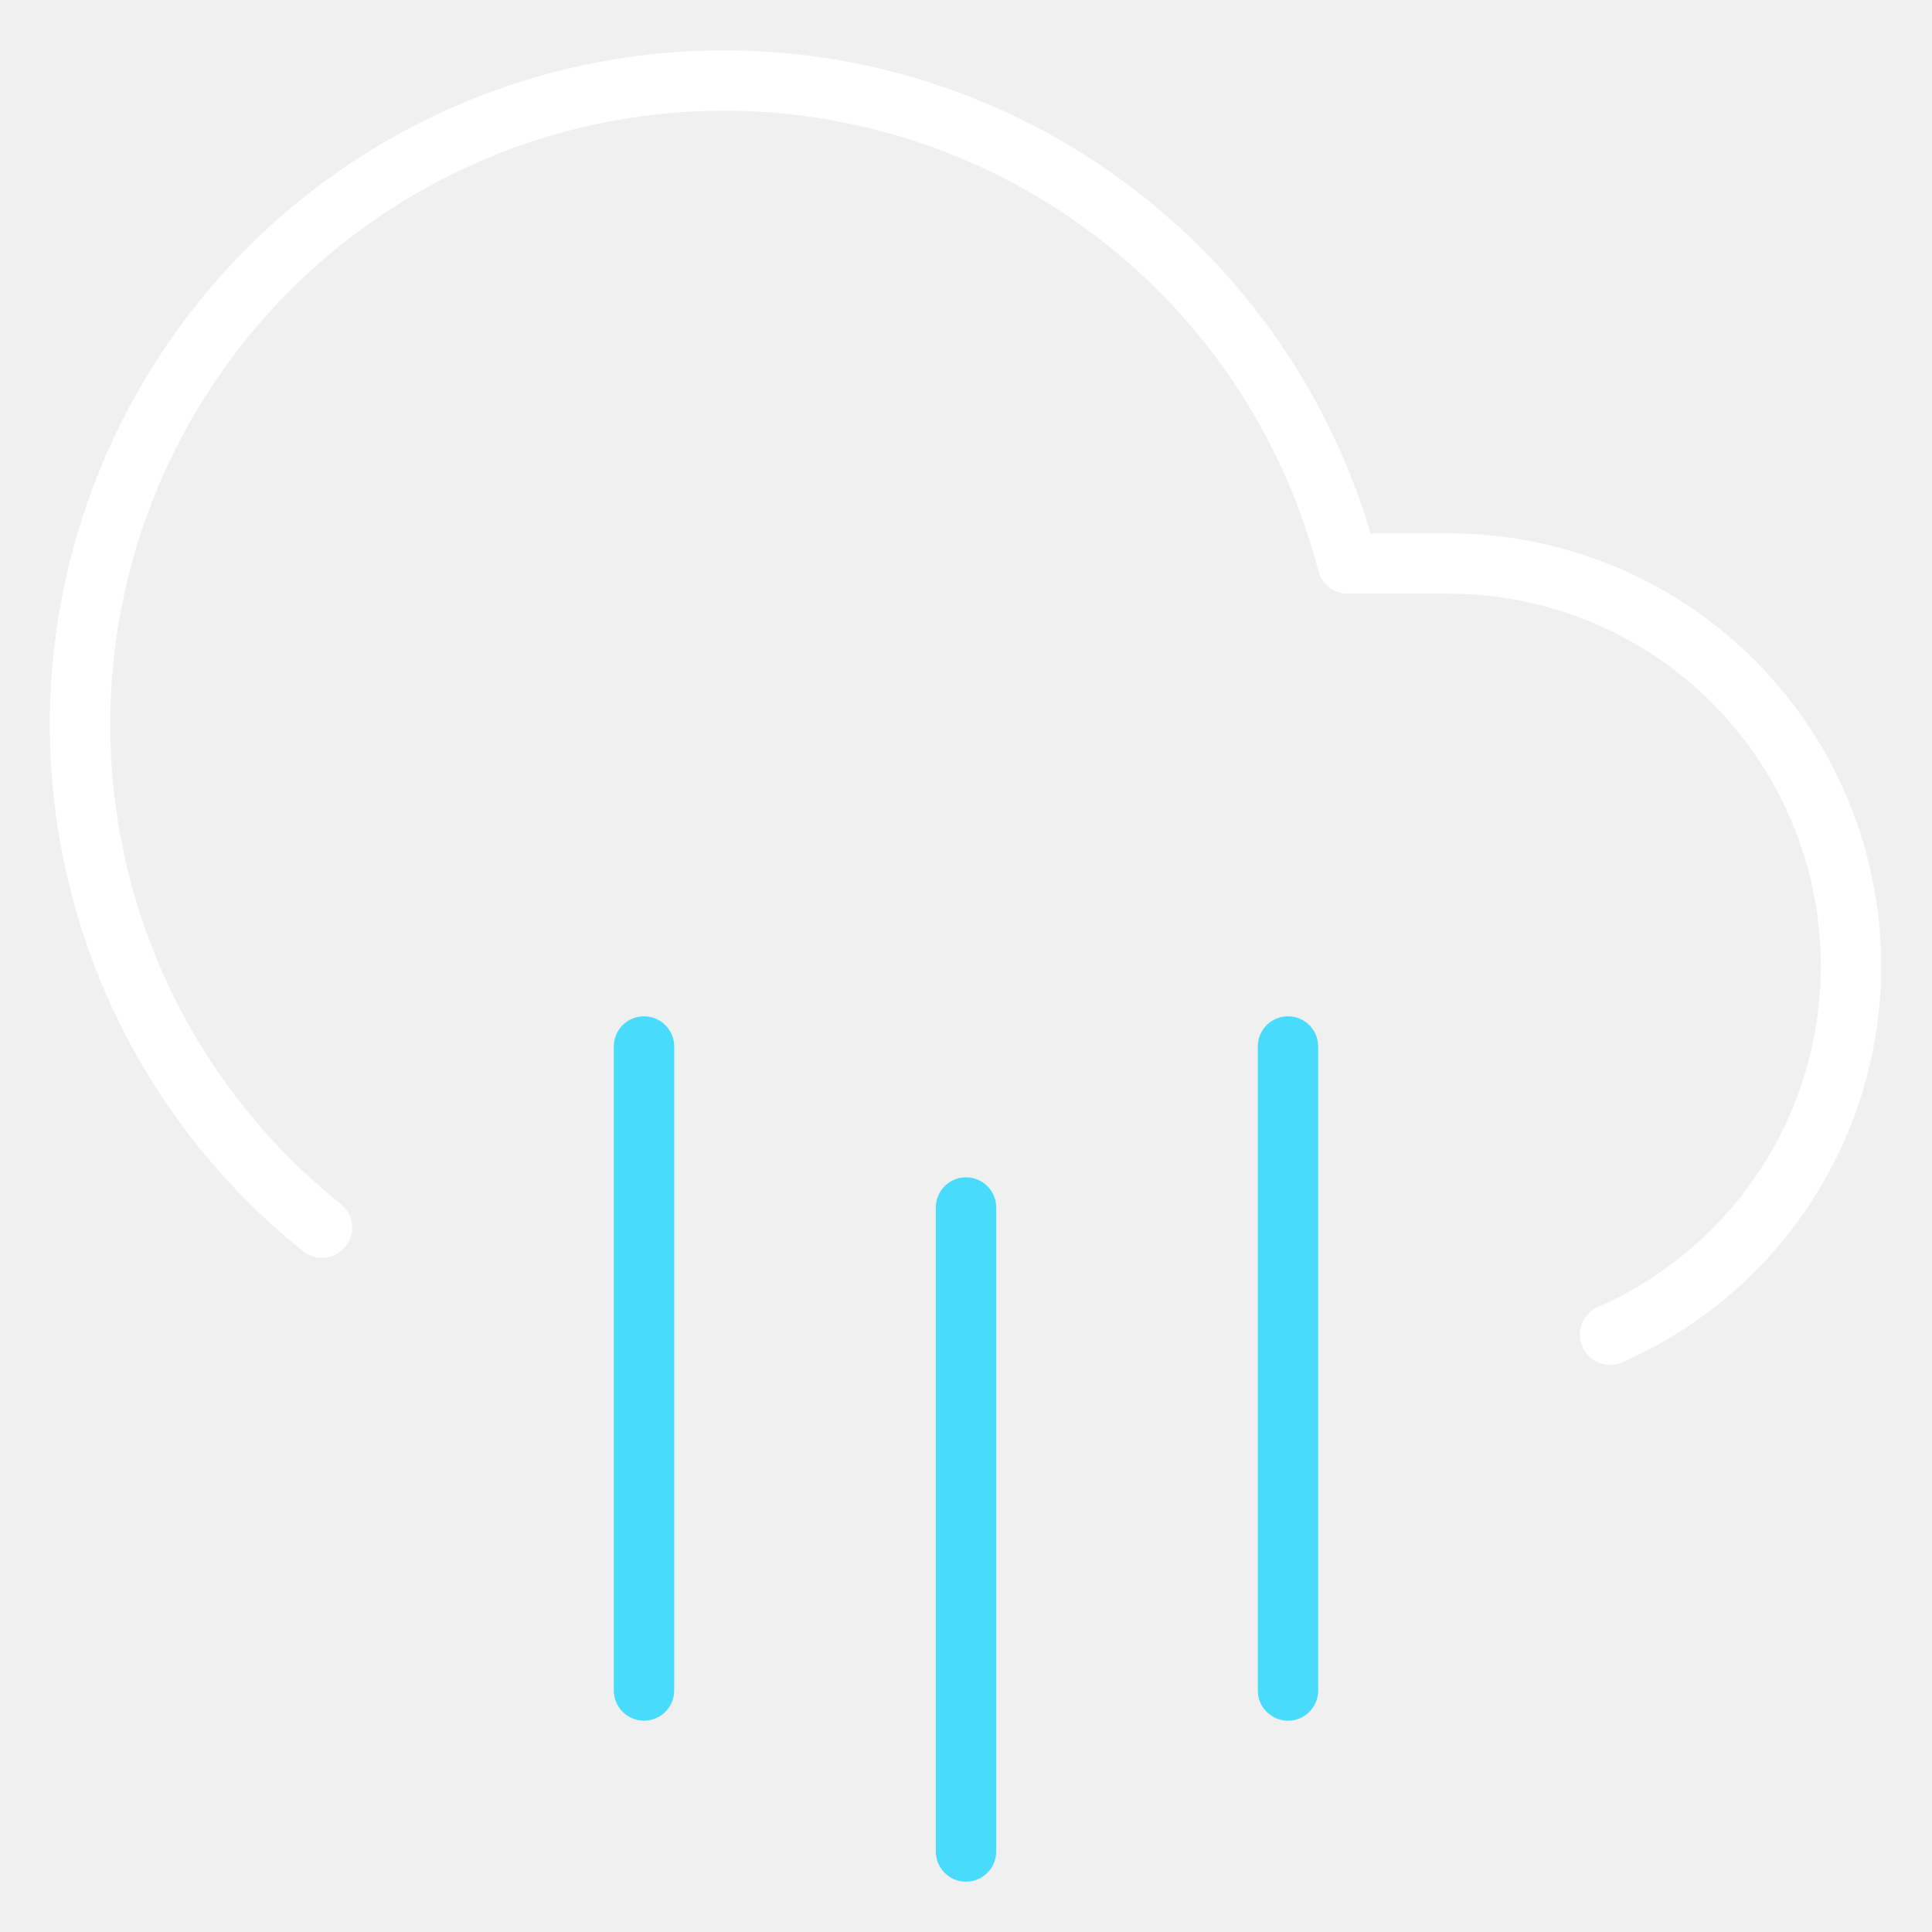
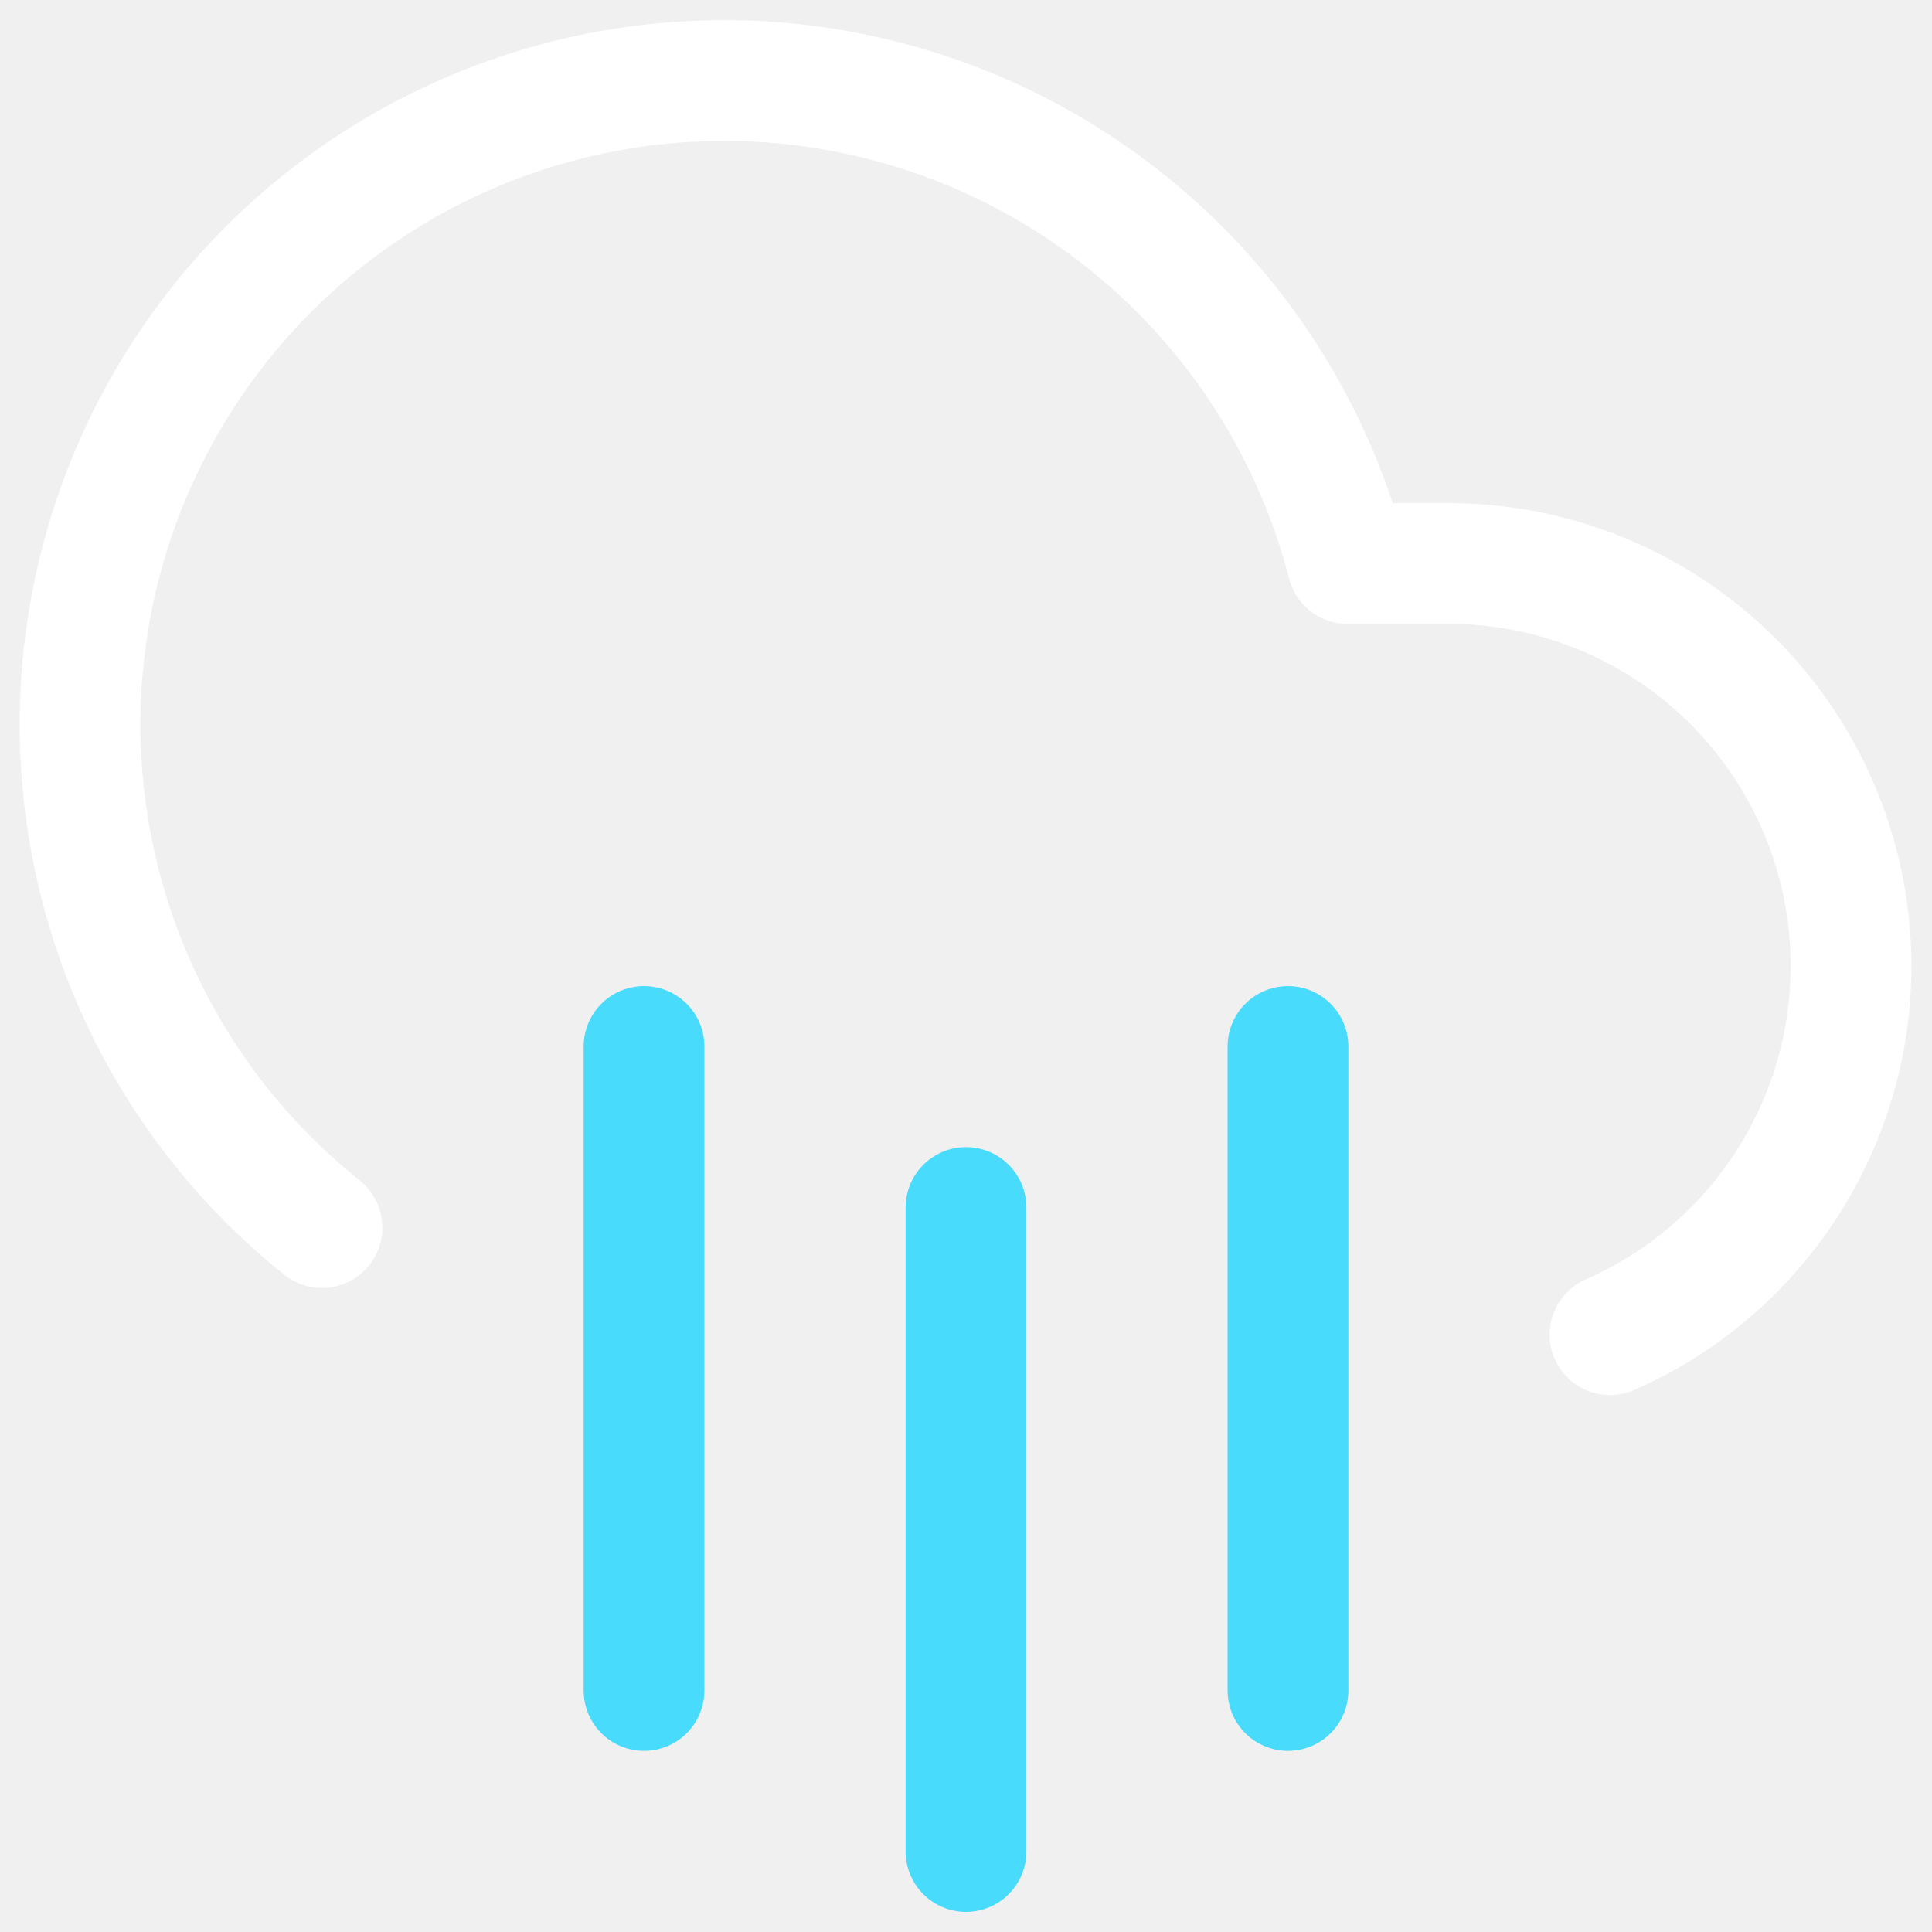
- <svg xmlns="http://www.w3.org/2000/svg" width="128" height="128" viewBox="0 0 128 128" fill="none">
-   <path d="M85.333 69.333V112" stroke="#48DBFB" stroke-width="4" stroke-linecap="round" stroke-linejoin="round" />
-   <path d="M42.667 69.333V112" stroke="#48DBFB" stroke-width="4" stroke-linecap="round" stroke-linejoin="round" />
-   <path d="M64 80V122.667" stroke="#48DBFB" stroke-width="4" stroke-linecap="round" stroke-linejoin="round" />
-   <path d="M106.667 88.427C112.273 85.971 116.864 81.662 119.67 76.222C122.475 70.781 123.323 64.542 122.072 58.55C120.822 52.559 117.548 47.18 112.8 43.316C108.053 39.453 102.121 37.34 96 37.333H89.28C87.589 30.787 84.367 24.736 79.879 19.679C75.391 14.622 69.765 10.704 63.465 8.249C57.166 5.793 50.373 4.869 43.646 5.554C36.92 6.239 30.452 8.513 24.777 12.188C19.102 15.863 14.381 20.835 11.004 26.692C7.627 32.55 5.691 39.126 5.355 45.879C5.018 52.632 6.292 59.368 9.07 65.533C11.848 71.697 16.051 77.112 21.333 81.333" stroke="white" stroke-width="4" stroke-linecap="round" stroke-linejoin="round" />
+ <svg xmlns="http://www.w3.org/2000/svg" width="32" height="32" viewBox="0 0 32 32" fill="none">
+   <path d="M21.333 17.333V28" stroke="#48DBFB" stroke-width="2" stroke-linecap="round" stroke-linejoin="round" />
+   <path d="M10.667 17.333V28" stroke="#48DBFB" stroke-width="2" stroke-linecap="round" stroke-linejoin="round" />
+   <path d="M16 20V30.667" stroke="#48DBFB" stroke-width="2" stroke-linecap="round" stroke-linejoin="round" />
+   <path d="M26.667 22.107C28.068 21.493 29.216 20.415 29.917 19.055C30.619 17.695 30.831 16.136 30.518 14.638C30.205 13.14 29.387 11.795 28.2 10.829C27.013 9.863 25.53 9.335 24 9.333H22.32C21.897 7.697 21.092 6.184 19.97 4.92C18.848 3.656 17.441 2.676 15.866 2.062C14.291 1.448 12.593 1.217 10.912 1.389C9.23 1.56 7.613 2.128 6.194 3.047C4.775 3.966 3.595 5.209 2.751 6.673C1.907 8.137 1.423 9.782 1.339 11.47C1.255 13.158 1.573 14.842 2.267 16.383C2.962 17.924 4.013 19.278 5.333 20.333" stroke="white" stroke-width="2" stroke-linecap="round" stroke-linejoin="round" />
</svg>
